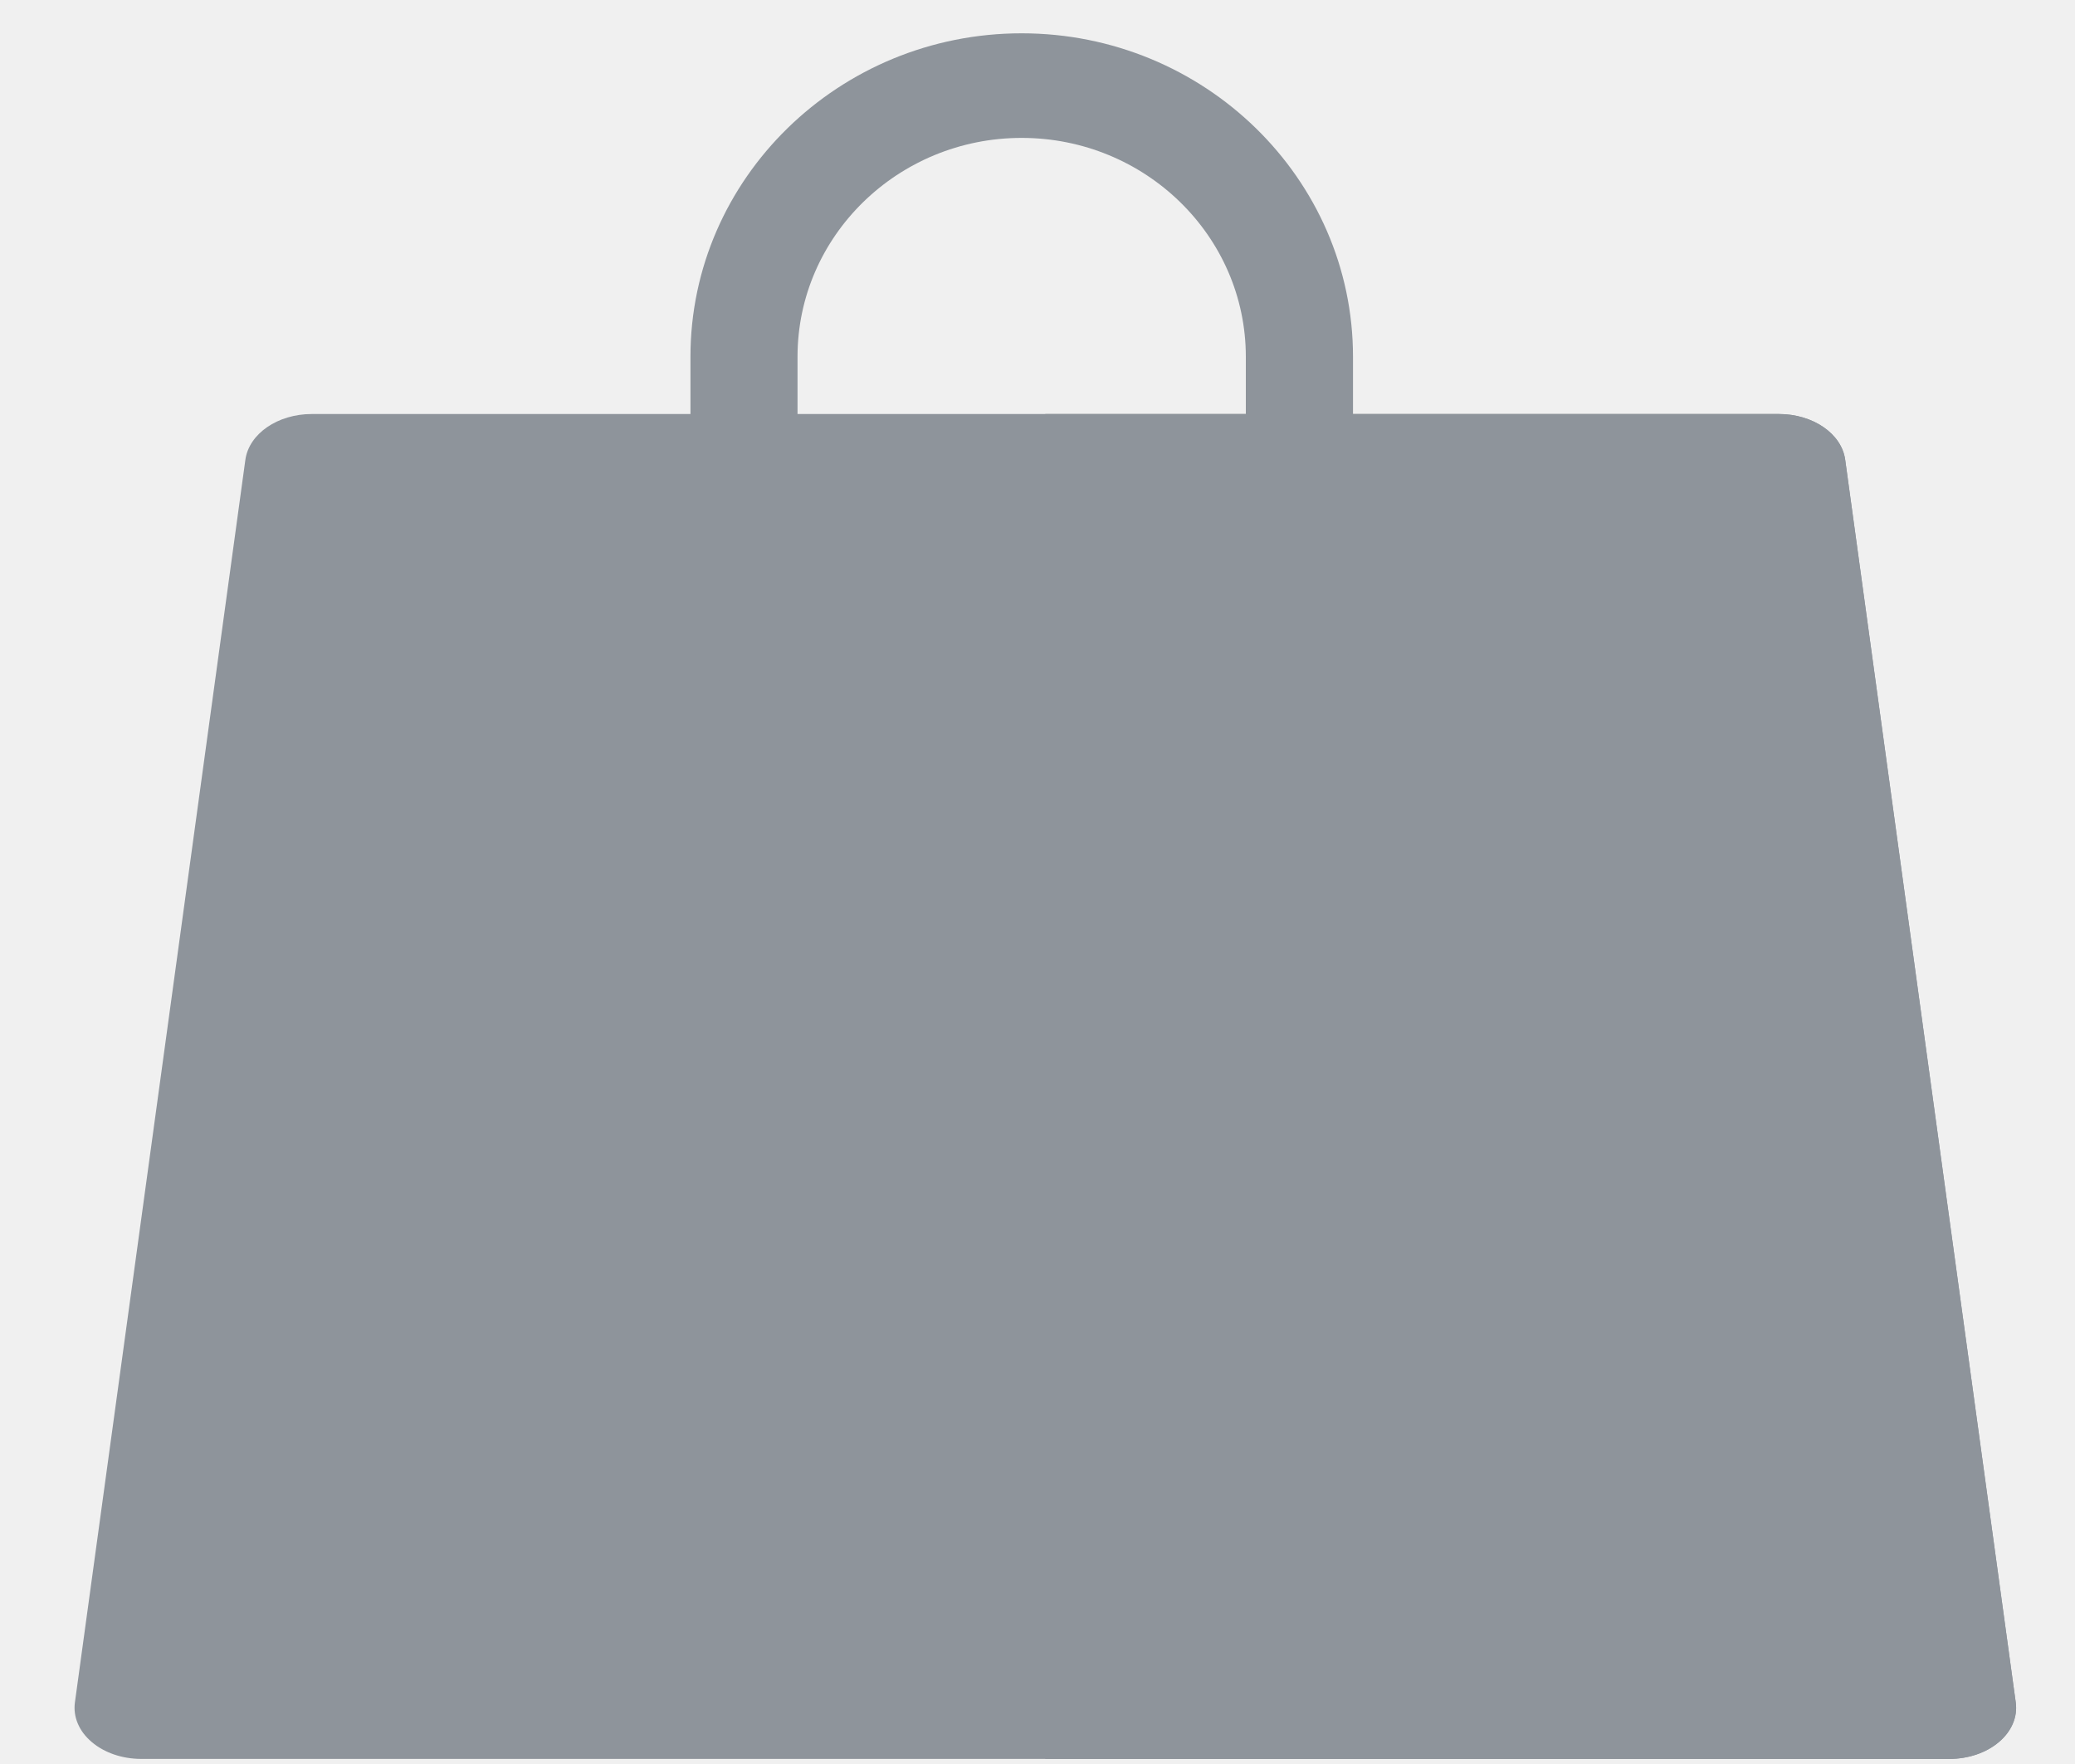
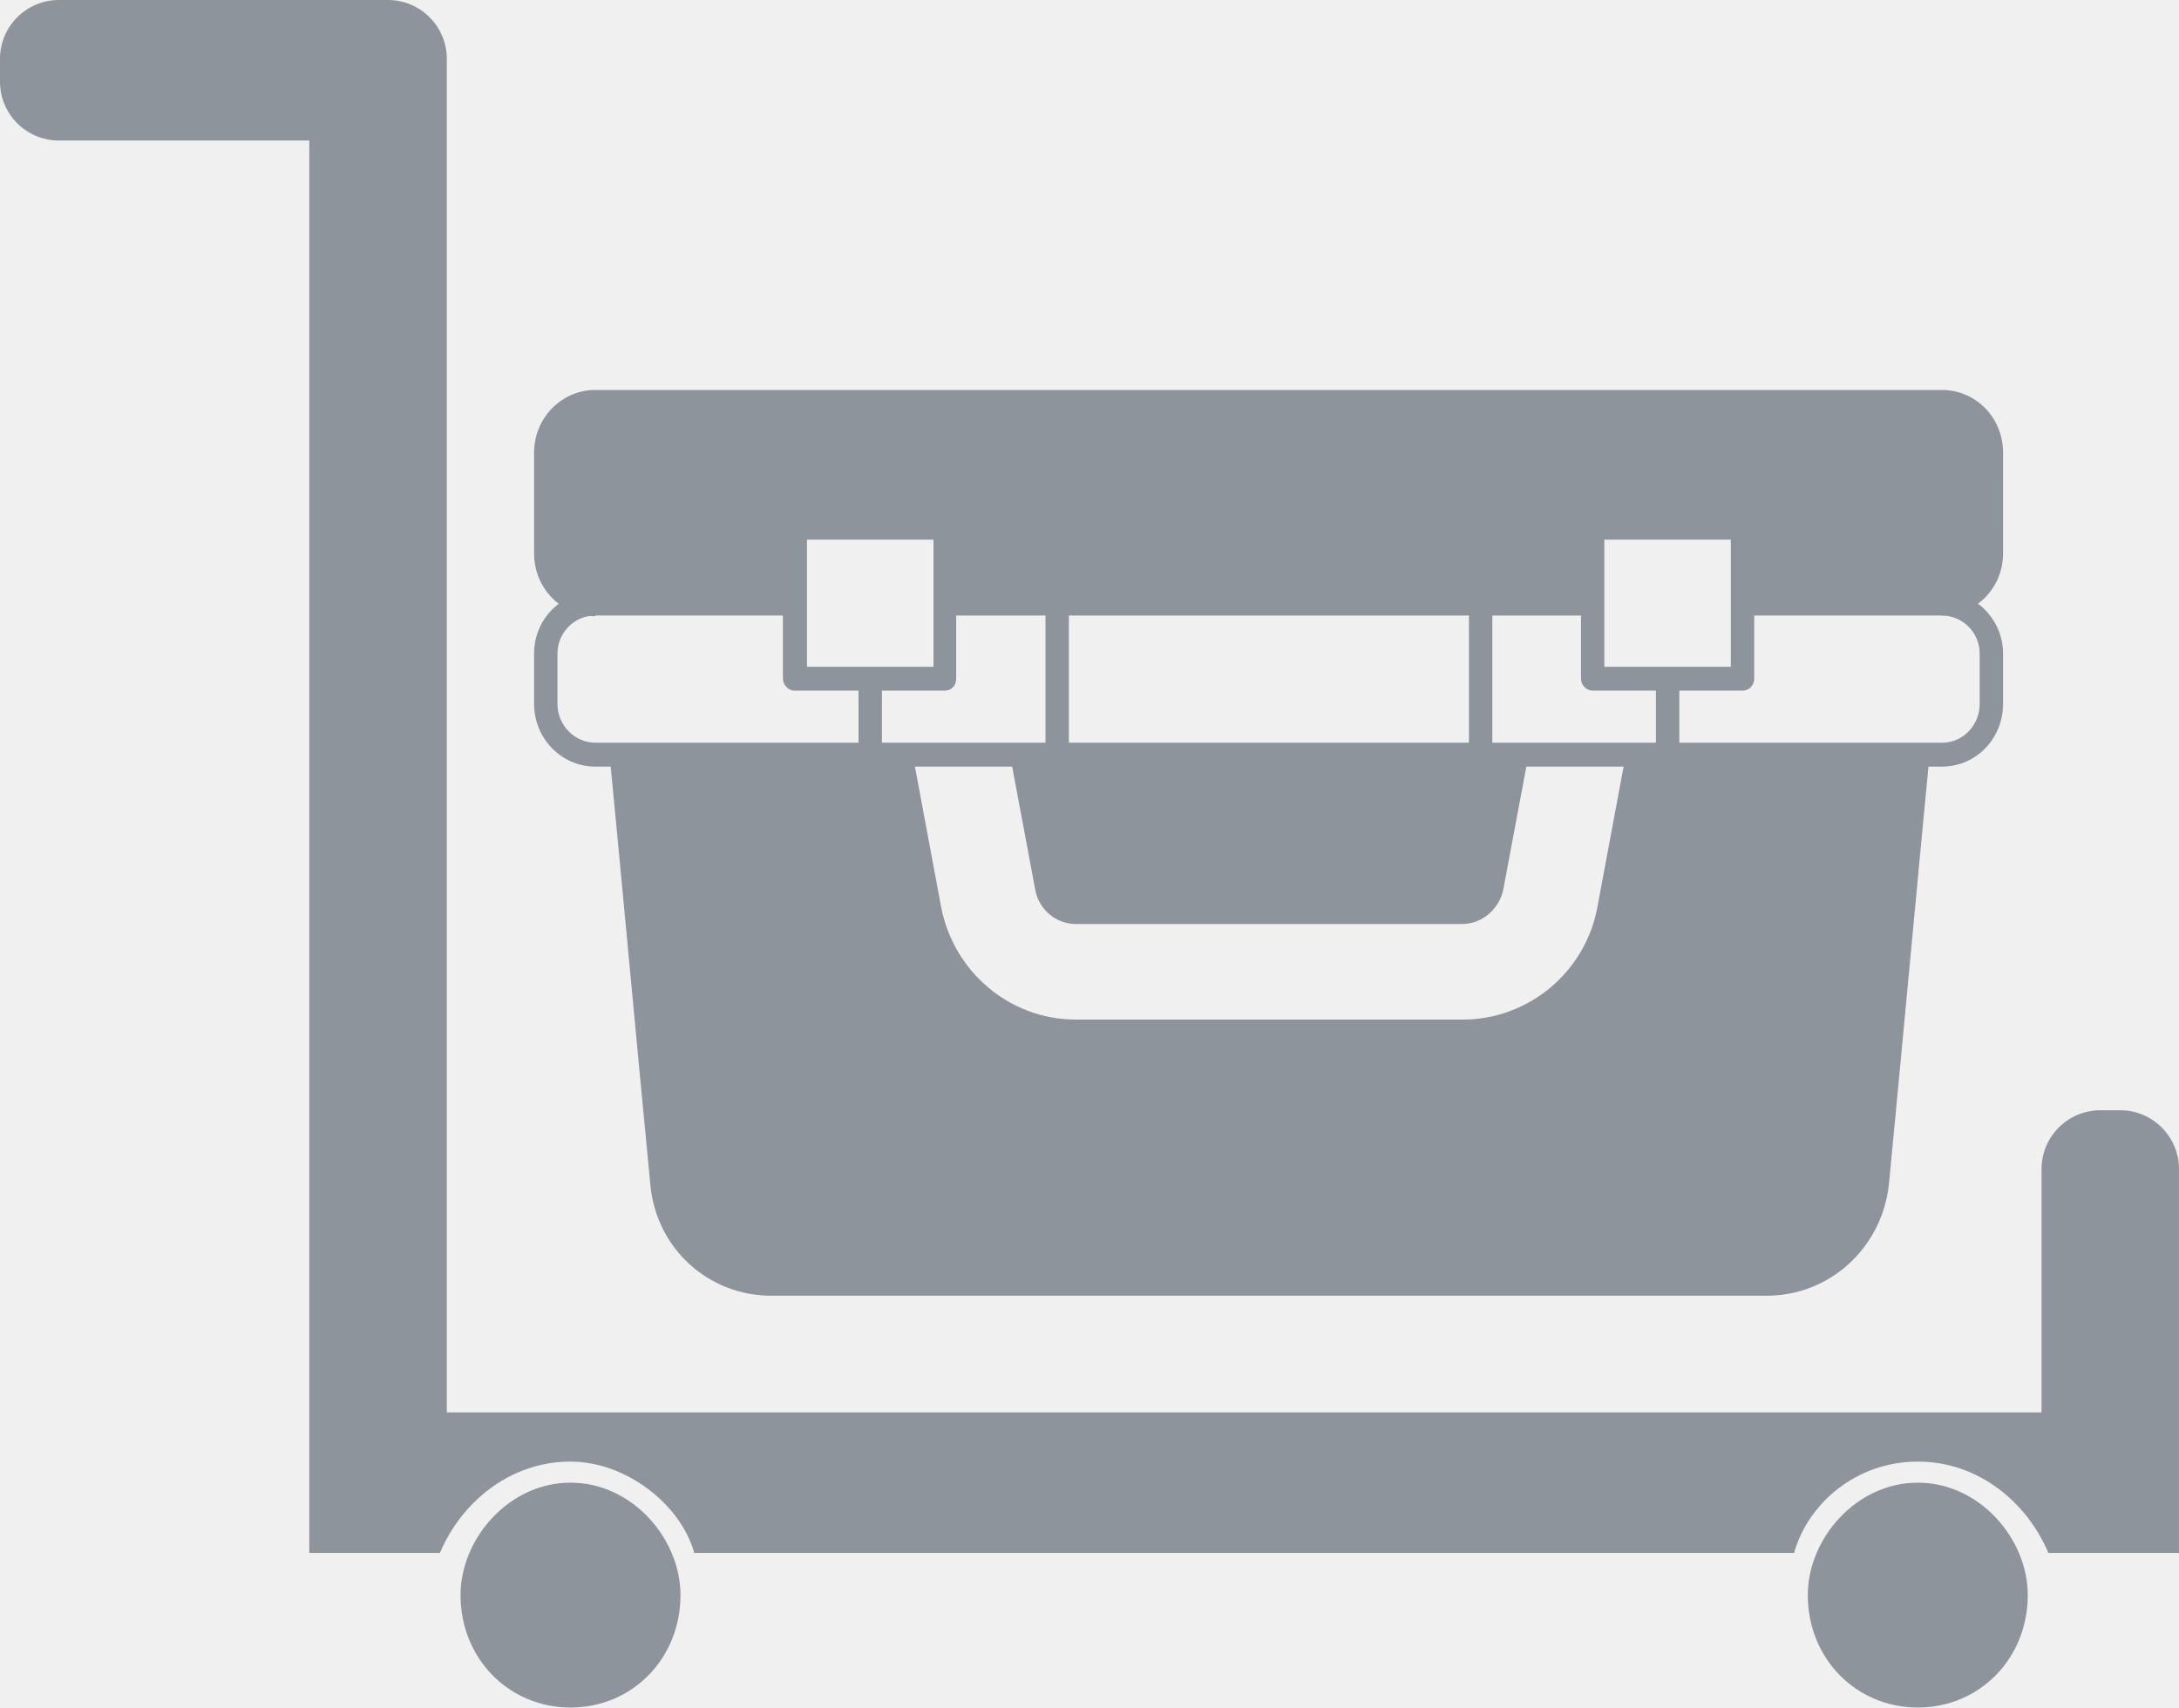
- <svg xmlns="http://www.w3.org/2000/svg" width="20" height="17" viewBox="0 0 20 17" fill="none">
-   <path d="M18.789 16.951H1.362C1.179 16.951 1.006 16.892 0.884 16.788C0.762 16.685 0.703 16.546 0.722 16.407L2.365 4.431C2.4 4.18 2.676 3.99 3.005 3.99H17.145C17.475 3.99 17.751 4.18 17.785 4.431L19.429 16.407C19.448 16.546 19.389 16.685 19.267 16.788C19.145 16.892 18.971 16.951 18.789 16.951Z" fill="#8E949B" />
-   <path d="M17.785 4.431C17.751 4.18 17.475 3.99 17.145 3.99H10.075V16.951H18.789C18.971 16.951 19.145 16.892 19.267 16.788C19.389 16.685 19.448 16.546 19.429 16.407L17.785 4.431Z" fill="#8E949B" />
-   <path d="M12.524 6.611C12.239 6.611 12.008 6.386 12.008 6.107V3.438C12.008 2.275 11.039 1.329 9.847 1.329C8.656 1.329 7.687 2.275 7.687 3.438V6.107C7.687 6.386 7.456 6.611 7.171 6.611C6.886 6.611 6.655 6.386 6.655 6.107V3.438C6.655 1.72 8.087 0.321 9.847 0.321C11.608 0.321 13.041 1.72 13.041 3.438V6.107C13.041 6.386 12.809 6.611 12.524 6.611Z" fill="#8E949B" />
+ <svg xmlns="http://www.w3.org/2000/svg" width="37" height="29" viewBox="0 0 37 29" fill="none">
+   <g id="cart" clip-path="url(#clip0_1582_683)">
+     <g id="Group">
+       <path id="Vector" fill-rule="evenodd" clip-rule="evenodd" d="M5.252 26.375H7.47C7.82 25.539 8.637 24.823 9.688 24.823C10.621 24.823 11.555 25.539 11.789 26.375H30.464C30.697 25.539 31.514 24.823 32.565 24.823C33.615 24.823 34.432 25.539 34.782 26.375H37V19.856C37 19.304 36.552 18.856 36 18.856H35.666C35.113 18.856 34.666 19.304 34.666 19.856V23.988H7.587V1C7.587 0.448 7.139 0 6.587 0H1C0.448 0 0 0.448 0 1V1.387C0 1.939 0.448 2.387 1 2.387H5.252V26.375ZM32.565 25.181C31.514 25.181 30.697 26.136 30.697 27.09C30.697 28.165 31.514 29 32.565 29C33.615 29 34.432 28.165 34.432 27.09C34.432 26.136 33.615 25.181 32.565 25.181ZM9.688 25.181C8.637 25.181 7.82 26.136 7.82 27.09C7.82 28.165 8.637 29 9.688 29C10.738 29 11.555 28.165 11.555 27.09C11.555 26.136 10.738 25.181 9.688 25.181Z" fill="#8E949B" />
+     </g>
+     <g id="Group_2">
+       <g id="Group_3">
+         <g id="Group_4">
+           <g id="Group_5">
+             <path id="Vector_2" d="M33.814 7.685V9.404C33.814 9.869 33.44 10.263 32.973 10.263H29.588V8.962H27.044V10.251H25.141H17.94H16.037V8.962H13.493V10.251H10.108C9.641 10.251 9.268 9.869 9.268 9.392V7.685C9.268 7.22 9.641 6.826 10.108 6.826H32.973C33.44 6.826 33.814 7.208 33.814 7.685Z" fill="#8E949B" />
+           </g>
+           <g id="Group_6">
+             <path id="Vector_3" d="M32.553 12.817C32.32 15.24 32.098 17.663 31.864 20.085C31.771 21.052 30.966 21.804 29.997 21.804C24.359 21.804 18.722 21.804 13.084 21.804C12.116 21.804 11.31 21.064 11.217 20.085C10.983 17.663 10.761 15.24 10.528 12.817H14.765H15.278L15.769 15.443C15.991 16.648 17.041 17.531 18.255 17.531H24.826C26.04 17.531 27.09 16.66 27.312 15.443L27.802 12.817H28.328C28.316 12.817 32.553 12.817 32.553 12.817Z" fill="#8E949B" />
+           </g>
+           <g id="Group_7">
+             <path id="Vector_4" d="M25.748 12.817L25.328 15.061C25.281 15.3 25.071 15.479 24.826 15.479H18.255C18.01 15.479 17.8 15.3 17.753 15.061L17.333 12.817H17.94H25.141H25.748Z" fill="#8E949B" />
+           </g>
+         </g>
+         <g id="Group_8">
+           <g id="Group_9">
+             <path id="Vector_5" d="M32.973 10.454V10.048C33.335 10.048 33.615 9.75 33.615 9.392V7.685C33.615 7.327 33.323 7.029 32.973 7.029H10.108C9.758 7.029 9.466 7.327 9.466 7.685V9.404C9.466 9.762 9.758 10.06 10.108 10.06V10.466C9.536 10.466 9.069 9.988 9.069 9.404V7.685C9.069 7.1 9.536 6.623 10.108 6.623H32.973C33.557 6.623 34.012 7.1 34.012 7.685V9.404C34.012 9.977 33.557 10.454 32.973 10.454Z" fill="#8E949B" />
+           </g>
+           <g id="Group_10">
+             <path id="Vector_6" d="M32.973 13.02H10.108C9.536 13.02 9.069 12.542 9.069 11.957V11.098C9.069 10.513 9.536 10.048 10.108 10.048H13.493V10.454H10.108C9.746 10.454 9.466 10.752 9.466 11.098V11.957C9.466 12.315 9.758 12.614 10.108 12.614H32.973C33.335 12.614 33.615 12.315 33.615 11.957V11.098C33.615 10.74 33.323 10.454 32.973 10.454H29.588V10.048H32.973C33.545 10.048 34.012 10.525 34.012 11.098V11.957C34.012 12.542 33.557 13.02 32.973 13.02Z" fill="#8E949B" />
+           </g>
+           <g id="Group_11">
+             <path id="Vector_7" d="M27.044 10.048H16.037V10.454H27.044V10.048Z" fill="#8E949B" />
+           </g>
+           <g id="Group_12">
+             <path id="Vector_8" d="M18.15 10.251H17.753V12.817H18.15V10.251Z" fill="#8E949B" />
+           </g>
+           <g id="Group_13">
+             <path id="Vector_9" d="M16.037 11.73H13.493C13.388 11.73 13.294 11.635 13.294 11.527V8.962C13.294 8.854 13.388 8.759 13.493 8.759H16.037C16.142 8.759 16.236 8.854 16.236 8.962V11.527C16.236 11.647 16.154 11.73 16.037 11.73ZM13.703 11.325H15.851V9.165H13.703V11.325Z" fill="#8E949B" />
+           </g>
+           <g id="Group_14">
+             <path id="Vector_10" d="M14.975 11.528H14.578V12.817H14.975V11.528Z" fill="#8E949B" />
+           </g>
+           <g id="Group_15">
+             <path id="Vector_11" d="M29.997 22.006H13.096C12.022 22.006 11.135 21.194 11.042 20.108C10.808 17.686 10.586 15.263 10.353 12.841L10.75 12.805C10.983 15.227 11.205 17.65 11.438 20.073C11.508 20.944 12.232 21.6 13.096 21.6H30.009C30.872 21.6 31.596 20.944 31.678 20.073C31.911 17.65 32.133 15.227 32.366 12.805L32.763 12.841C32.53 15.263 32.308 17.686 32.075 20.108C31.958 21.194 31.071 22.006 29.997 22.006Z" fill="#8E949B" />
+           </g>
+           <g id="Group_16">
+             <path id="Vector_12" d="M24.826 17.722H18.267C16.959 17.722 15.827 16.779 15.594 15.467L15.104 12.841L15.489 12.77L15.979 15.395C16.189 16.505 17.146 17.316 18.267 17.316H24.838C25.958 17.316 26.927 16.505 27.126 15.395L27.616 12.77L28.001 12.841L27.511 15.467C27.266 16.779 26.134 17.722 24.826 17.722Z" fill="#8E949B" />
+           </g>
+           <g id="Group_17">
+             <path id="Vector_13" d="M24.826 15.693H18.267C17.928 15.693 17.636 15.442 17.578 15.108L17.158 12.865L17.543 12.793L17.963 15.037C17.998 15.18 18.127 15.287 18.267 15.287H24.838C24.99 15.287 25.118 15.18 25.141 15.037L25.561 12.793L25.947 12.865L25.526 15.108C25.456 15.442 25.165 15.693 24.826 15.693Z" fill="#8E949B" />
+           </g>
+           <g id="Group_18">
+             <path id="Vector_14" d="M25.34 10.251H24.943V12.817H25.34V10.251Z" fill="#8E949B" />
+           </g>
+           <g id="Group_19">
+             <path id="Vector_15" d="M29.588 11.73H27.044C26.939 11.73 26.846 11.635 26.846 11.527V8.962C26.846 8.854 26.939 8.759 27.044 8.759H29.588C29.693 8.759 29.787 8.854 29.787 8.962V11.527C29.787 11.647 29.693 11.73 29.588 11.73ZM27.242 11.325H29.39V9.165H27.242V11.325Z" fill="#8E949B" />
+           </g>
+           <g id="Group_20">
+             <path id="Vector_16" d="M28.515 11.528H28.118V12.817H28.515V11.528Z" fill="#8E949B" />
+           </g>
+         </g>
+       </g>
+     </g>
+   </g>
+   <defs>
+     <clipPath id="clip0_1582_683">
+       <rect width="37" height="29" fill="white" />
+     </clipPath>
+   </defs>
</svg>
